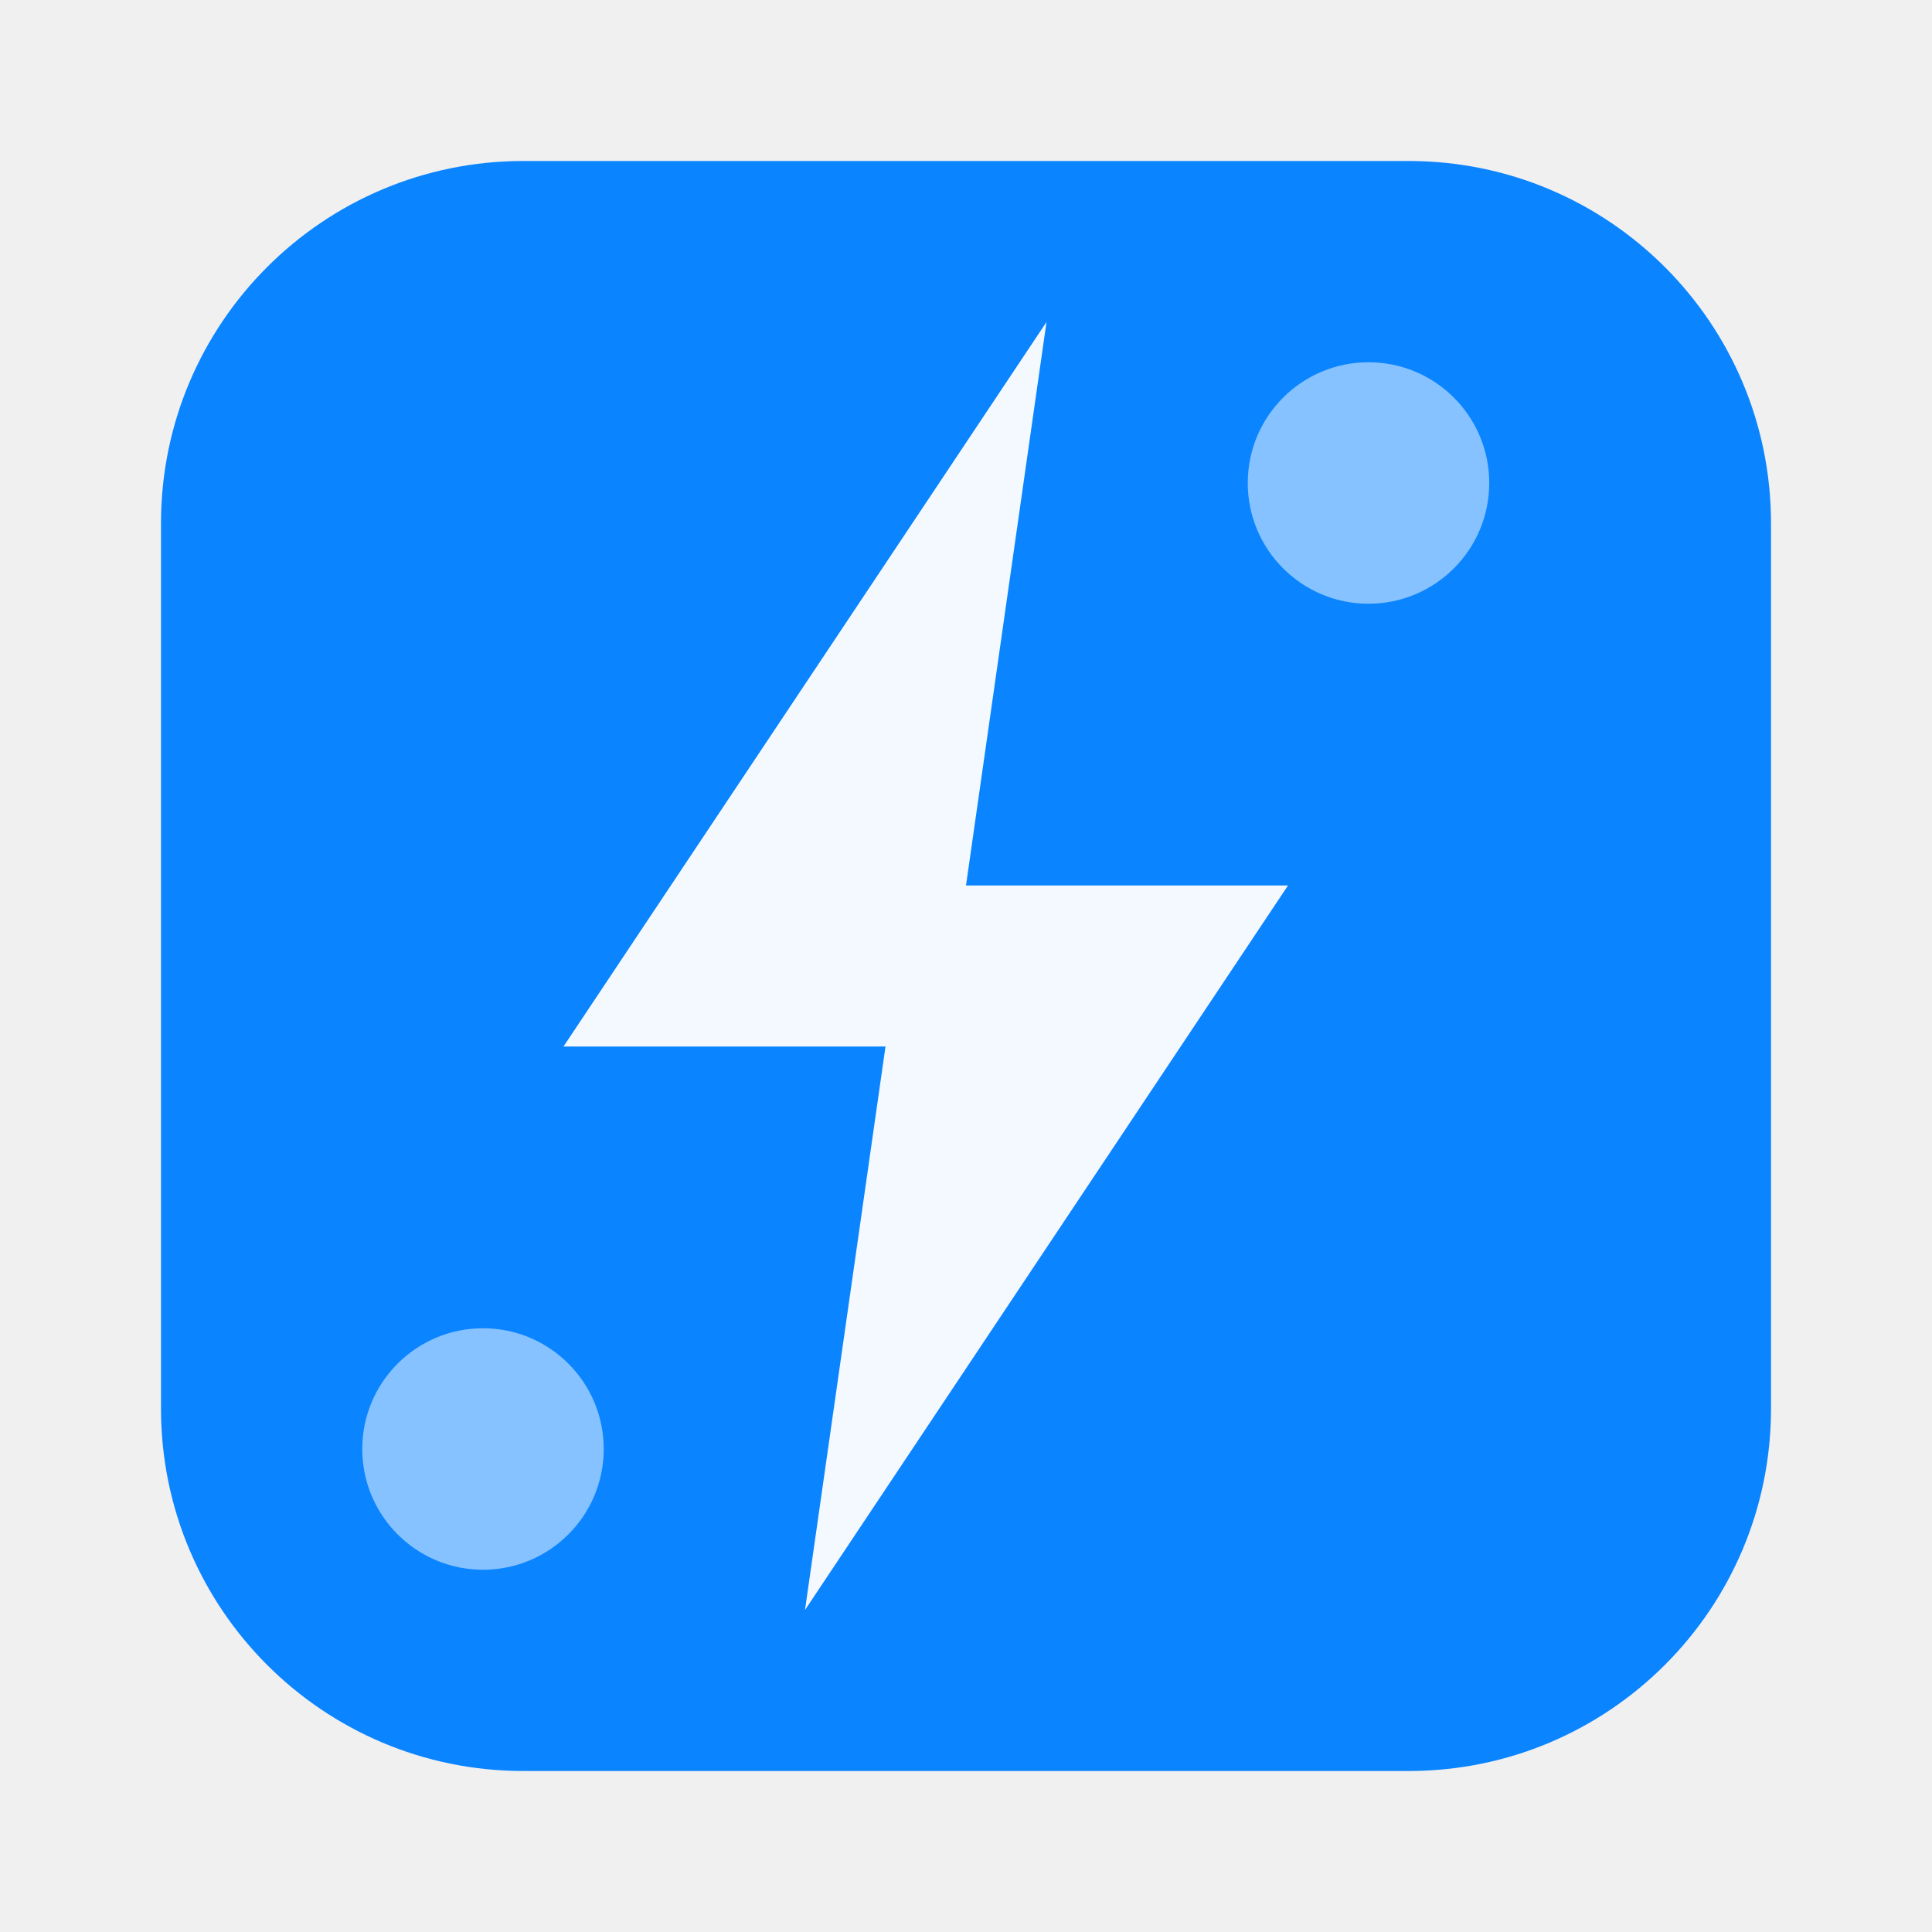
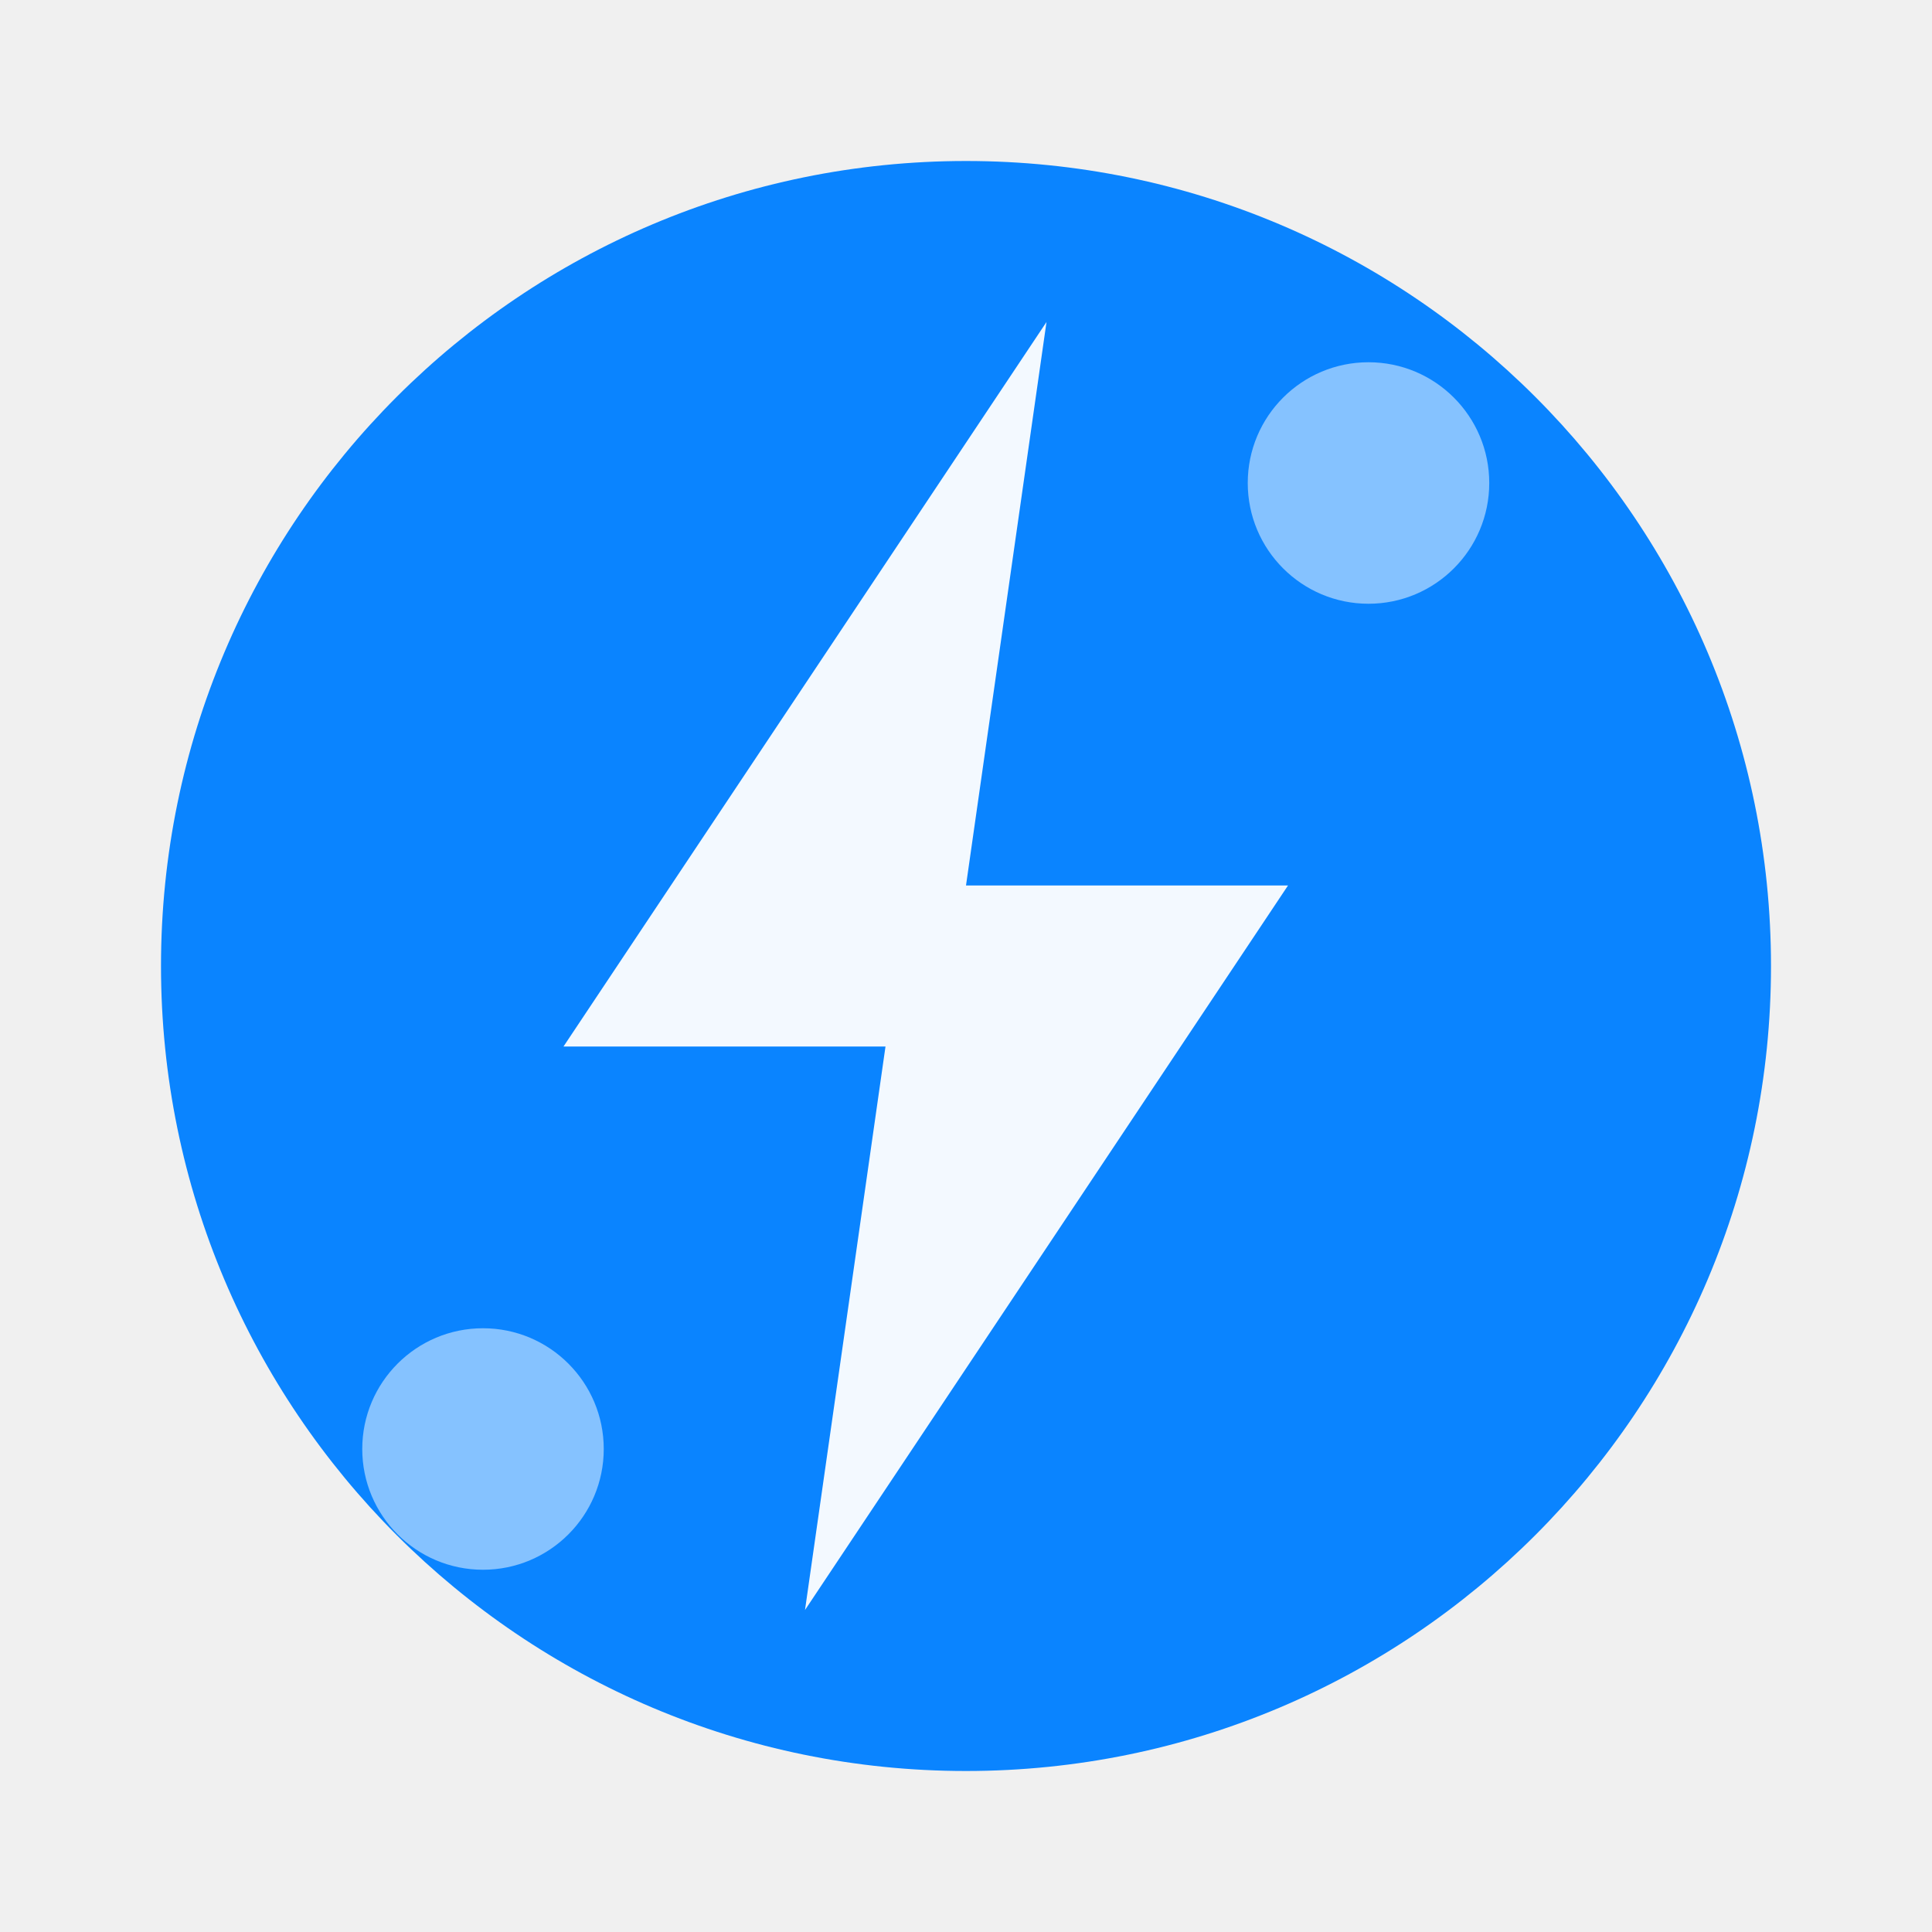
<svg xmlns="http://www.w3.org/2000/svg" viewBox="0 0 24 24" fill="none">
-   <rect x="2" y="2" width="20" height="20" rx="4.5" fill="url(#gradient4)" />
+   <circle cx="12" cy="12" r="10" fill="url(#gradient4)" />
  <path d="M13 4L7 13h4l-1 7 6-9h-4l1-7z" fill="white" opacity="0.95" />
  <circle cx="17" cy="6" r="1.5" fill="white" opacity="0.5" />
  <circle cx="6" cy="18" r="1.5" fill="white" opacity="0.5" />
  <defs>
    <linearGradient id="gradient4" x1="2" y1="2" x2="22" y2="22">
      <stop offset="0%" stop-color="#0A84FF" />
      <stop offset="100%" stop-color="#5E5CE6" />
    </linearGradient>
  </defs>
</svg>
